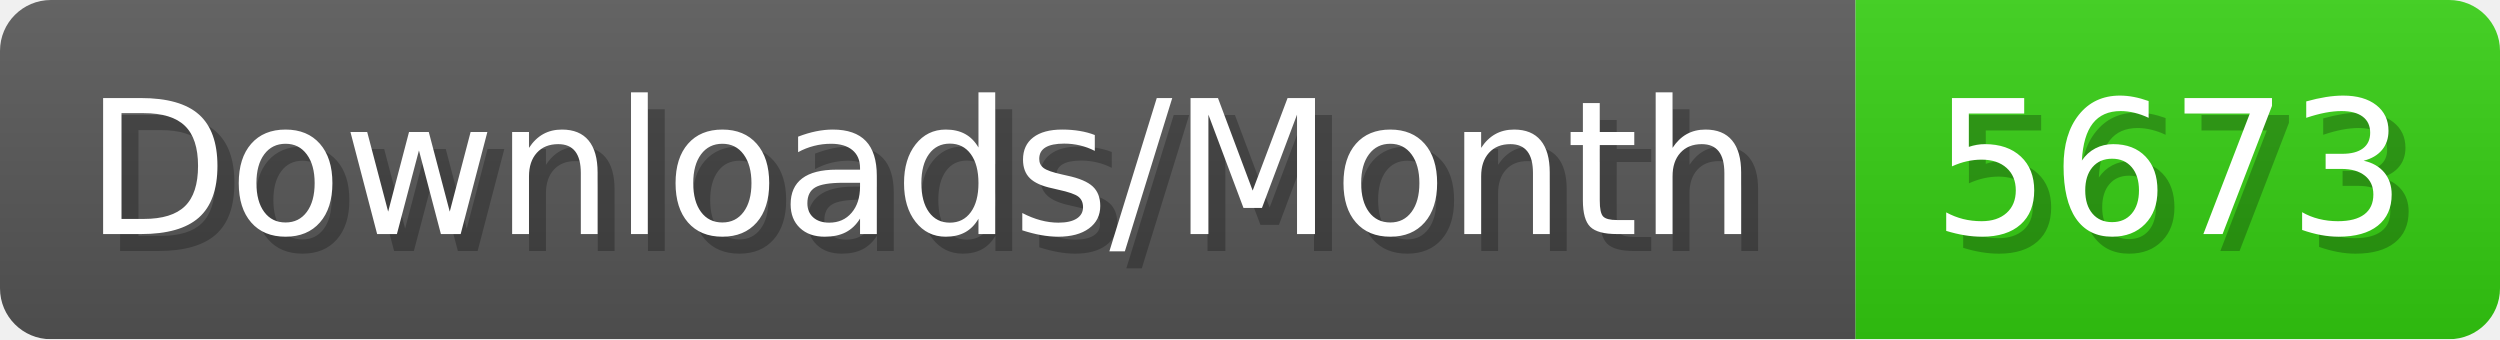
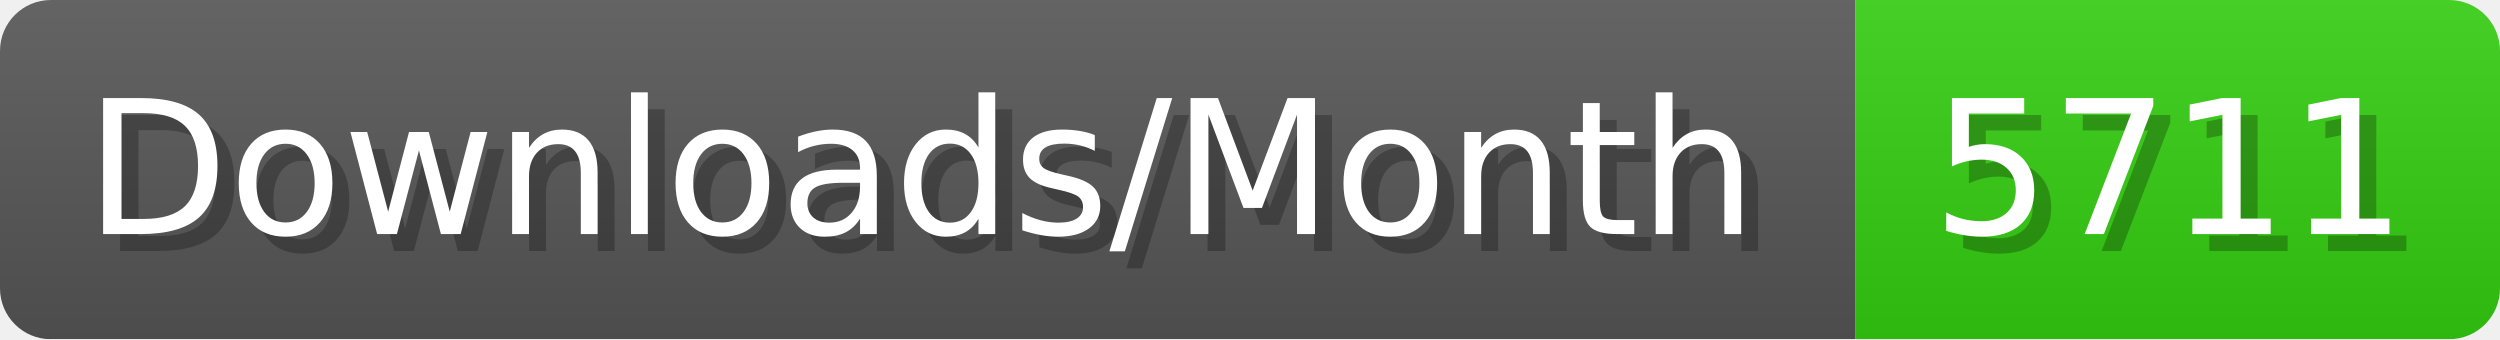
- <svg xmlns="http://www.w3.org/2000/svg" width="147.4" height="20" viewBox="0 0 1474 200" role="img" aria-label="Downloads/Month: 5673">
+ <svg xmlns="http://www.w3.org/2000/svg" width="147.4" height="20" viewBox="0 0 1474 200" role="img" aria-label="Downloads/Month: 5711">
  <linearGradient id="YlXUI" x2="0" y2="100%">
    <stop offset="0" stop-opacity=".1" stop-color="#EEE" />
    <stop offset="1" stop-opacity=".1" />
  </linearGradient>
  <mask id="JHhop">
    <rect width="1474" height="200" rx="30" fill="#FFF" />
  </mask>
  <g mask="url(#JHhop)">
    <rect width="1094" height="200" fill="#555" />
    <rect width="380" height="200" fill="#3C1" x="1094" />
    <rect width="1474" height="200" fill="url(#YlXUI)" />
  </g>
  <g aria-hidden="true" fill="#fff" text-anchor="start" font-family="Verdana,DejaVu Sans,sans-serif" font-size="110">
    <text x="60" y="148" textLength="994" fill="#000" opacity="0.25">Downloads/Month</text>
    <text x="50" y="138" textLength="994">Downloads/Month</text>
-     <text x="1149" y="148" textLength="280" fill="#000" opacity="0.25">5673</text>
-     <text x="1139" y="138" textLength="280">5673</text>
+     <text x="1149" y="148" textLength="280" fill="#000" opacity="0.25">5711</text>
+     <text x="1139" y="138" textLength="280">5711</text>
  </g>
</svg>
